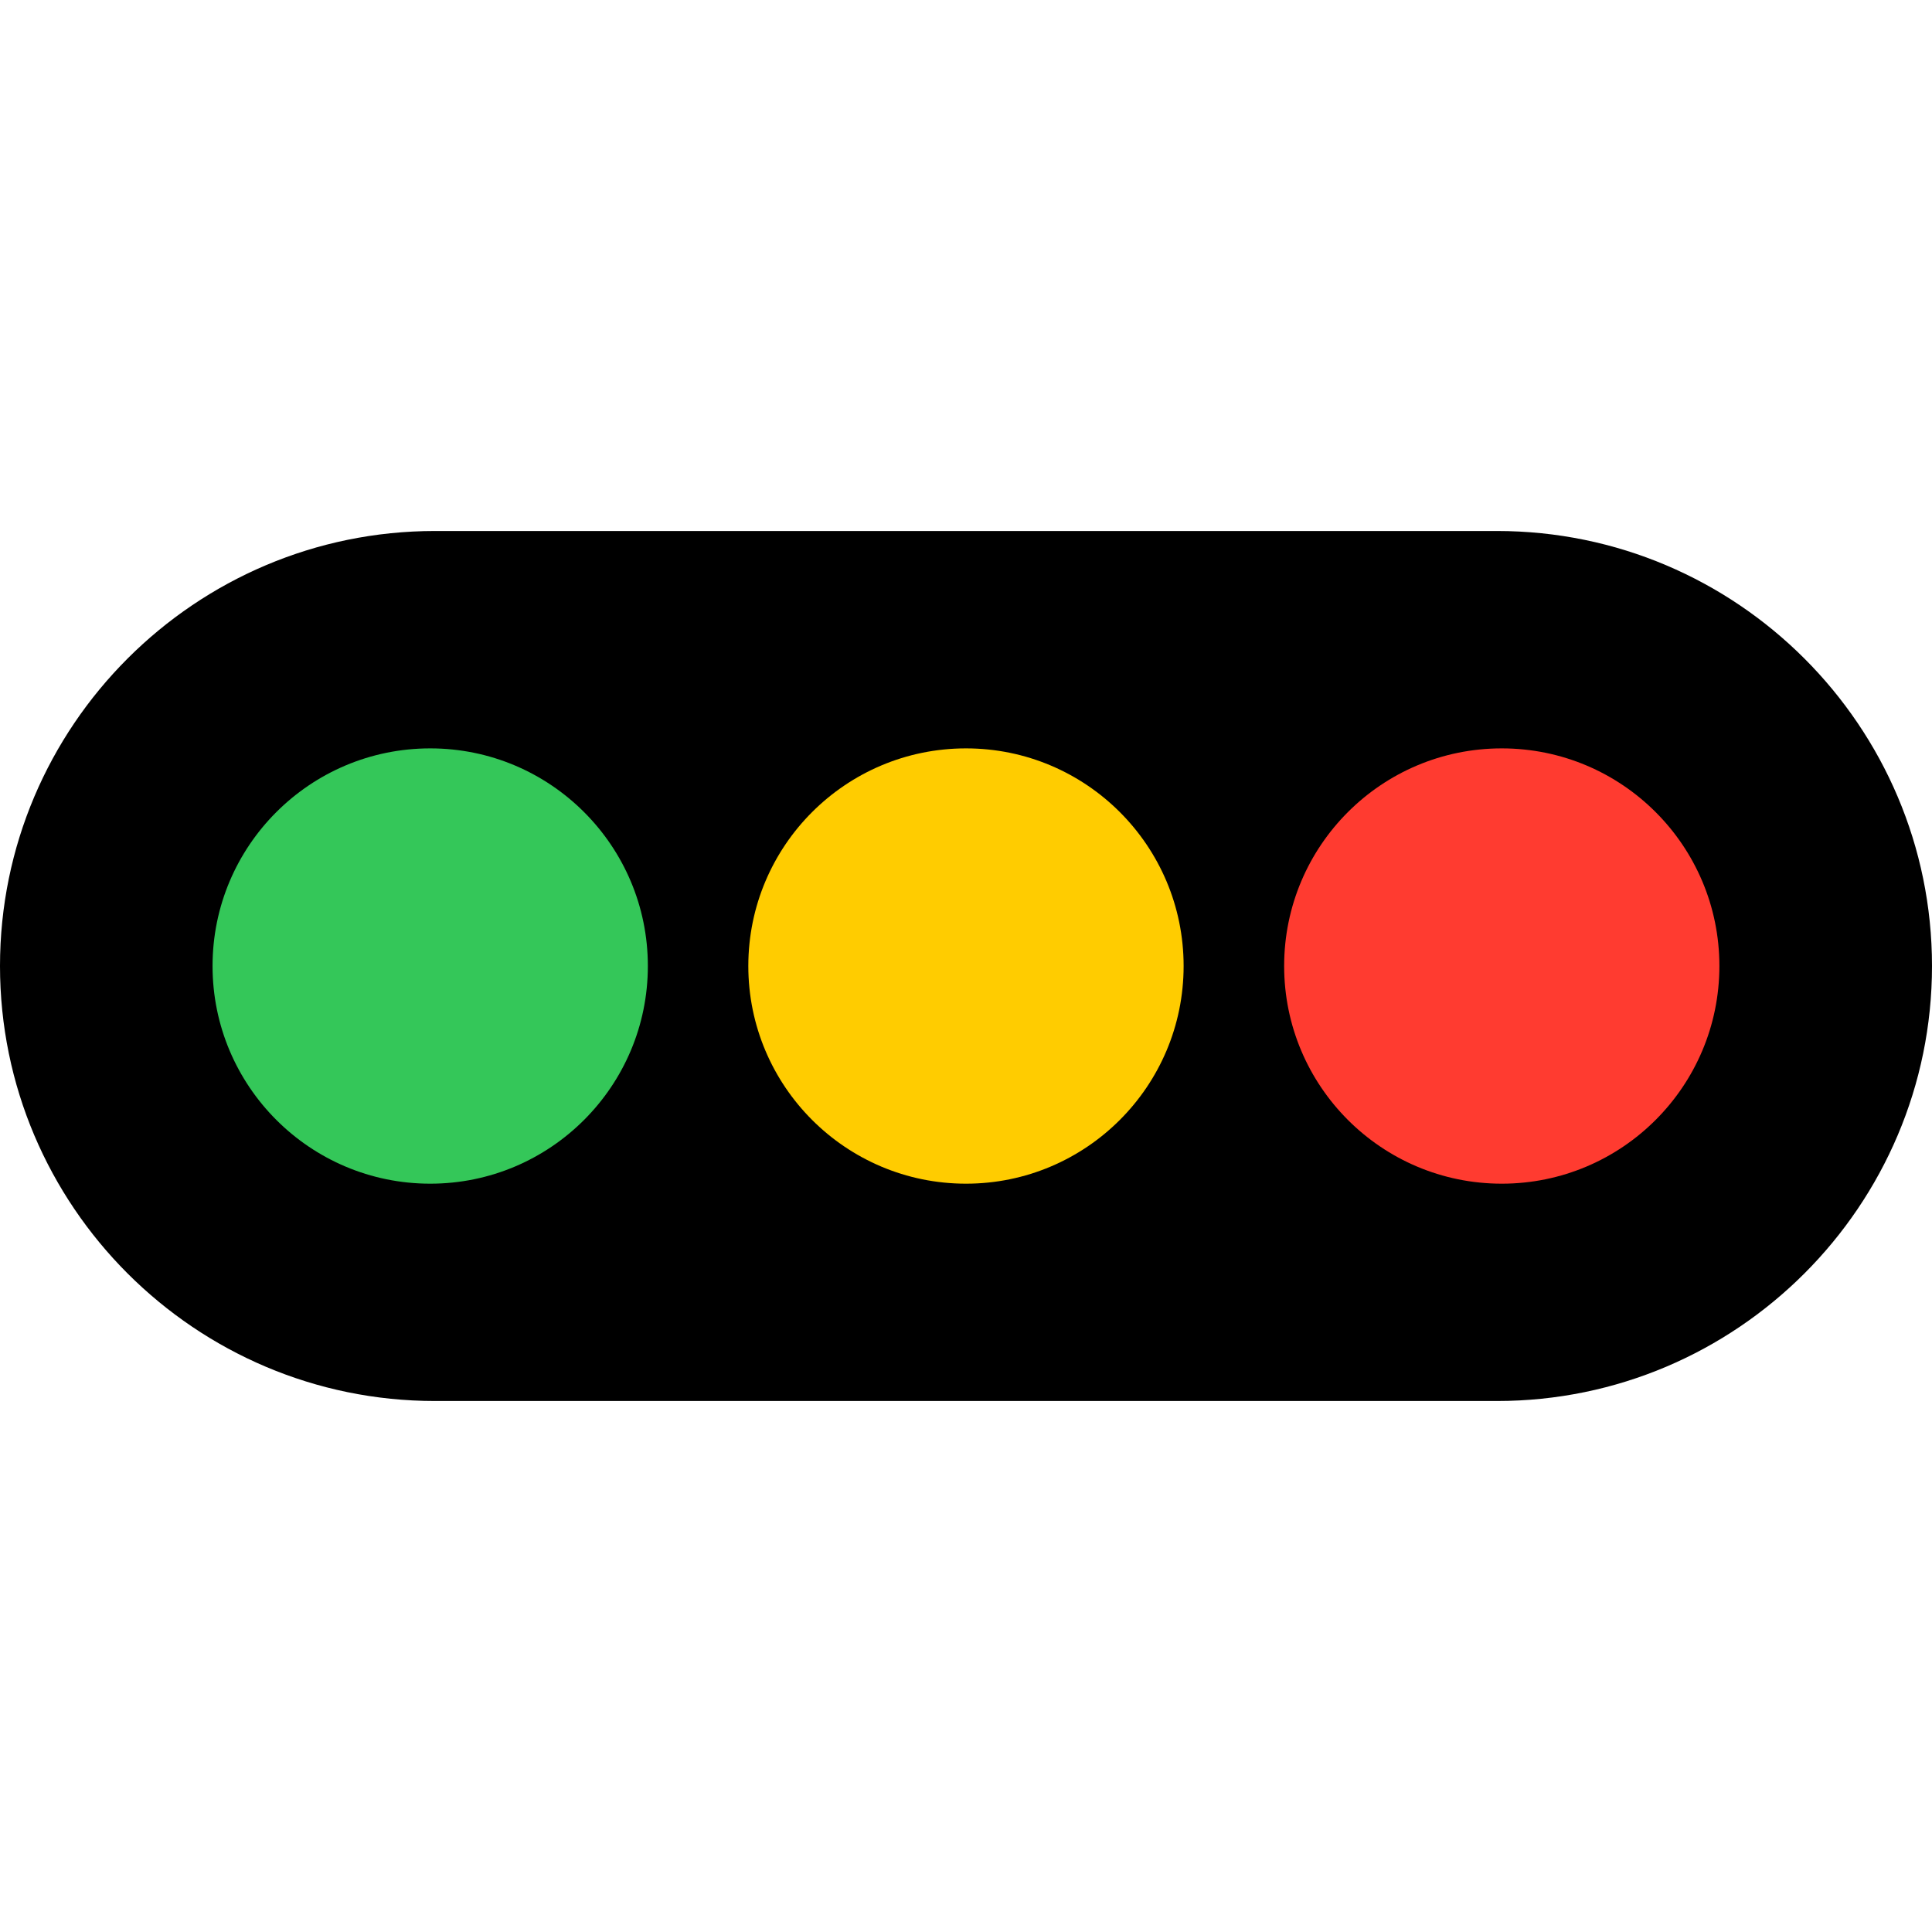
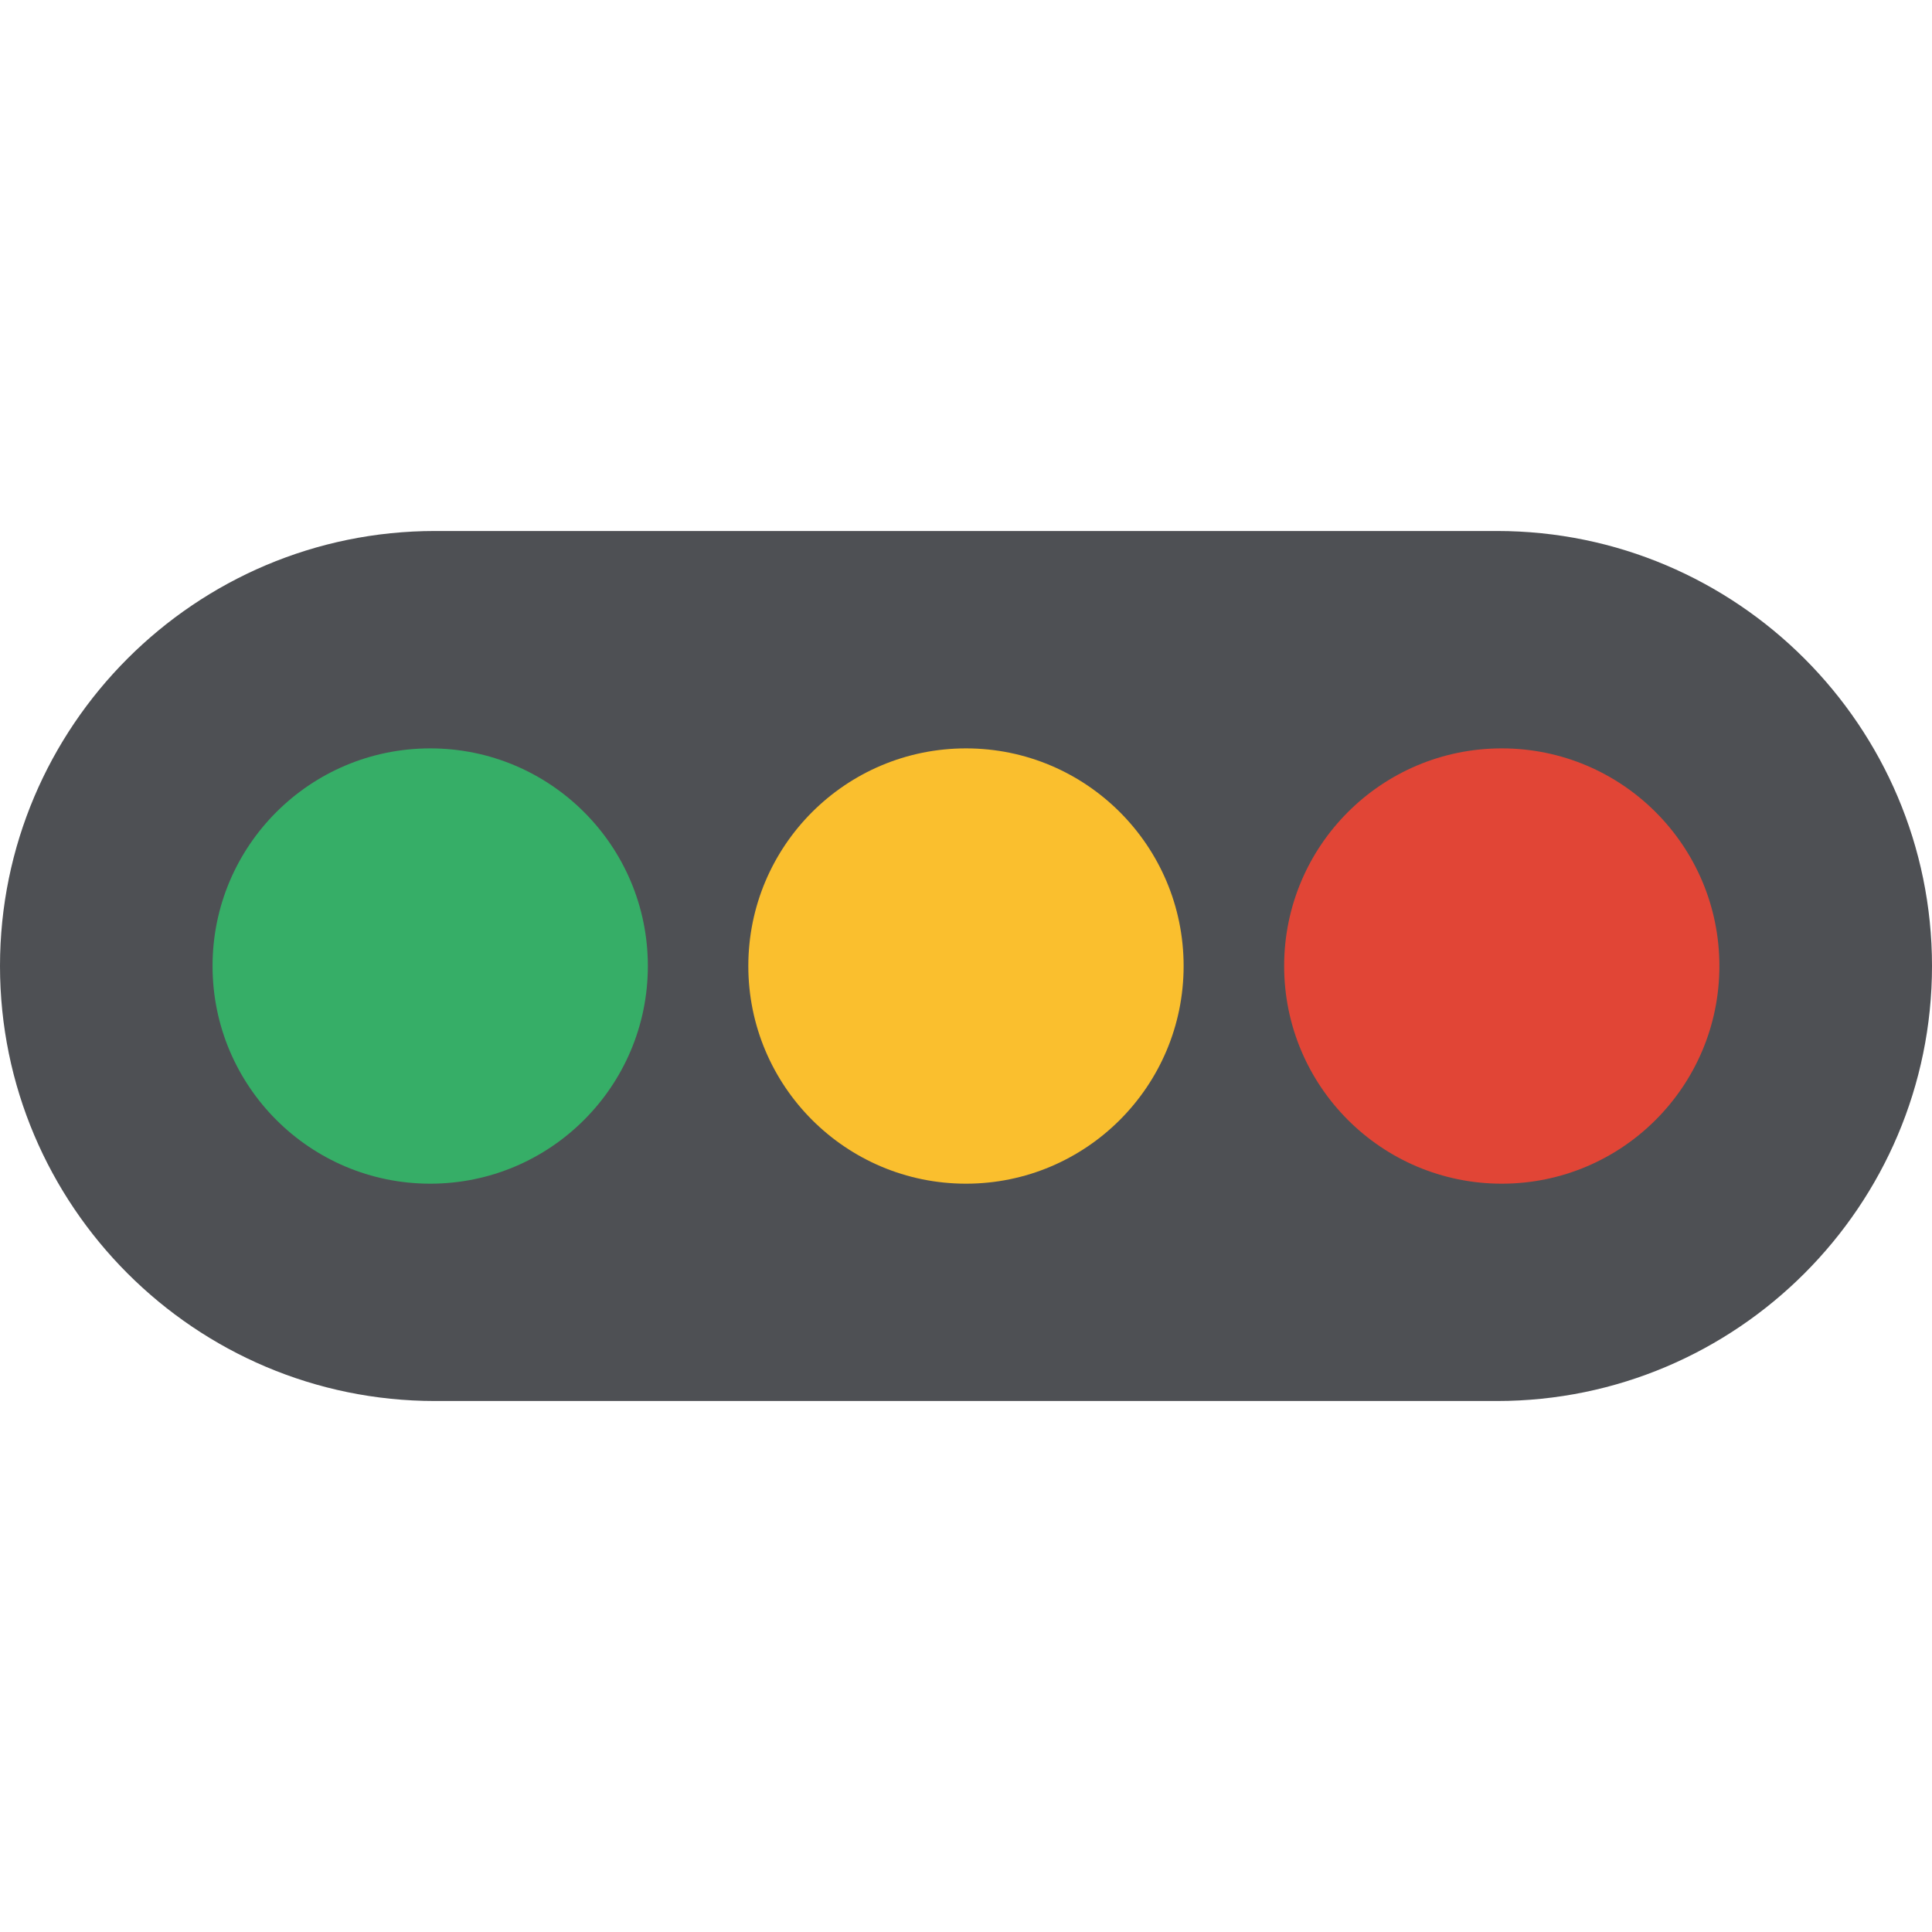
<svg xmlns="http://www.w3.org/2000/svg" version="1.1" id="_x32_" width="800px" height="800px" viewBox="0 0 512 512" xml:space="preserve">
  <style type="text/css">

- 	.st0{fill:#000000;}
- 	.light-red{fill:#FF3B30;}
- 	.light-yellow{fill:#FFCC00;}
- 	.light-green{fill:#34C759;}
+ 	.st0{fill:#4E5054;}
+ 	.light-red{fill:#E14536;}
+ 	.light-yellow{fill:#FABF2E;}
+ 	.light-green{fill:#36AE67;}

</style>
  <g>
    <path class="st0" d="M396.719,140.719H115.281C51.719,140.719,0,192.438,0,256s51.719,115.281,115.281,115.281h281.438   C460.266,371.281,512,319.563,512,256S460.266,140.719,396.719,140.719z" />
    <path class="light-green" d="M114.016,198.328c-31.859,0-57.688,25.828-57.688,57.672s25.828,57.688,57.688,57.688   c31.844,0,57.672-25.844,57.672-57.688S145.859,198.328,114.016,198.328z" />
    <path class="light-yellow" d="M256,198.328c-31.859,0-57.688,25.828-57.688,57.672s25.828,57.688,57.688,57.688   c31.844,0,57.672-25.844,57.672-57.688S287.844,198.328,256,198.328z" />
    <path class="light-red" d="M397.984,198.328c-31.859,0-57.672,25.828-57.672,57.672s25.813,57.688,57.672,57.688   s57.672-25.844,57.672-57.688S429.844,198.328,397.984,198.328z" />
  </g>
</svg>
